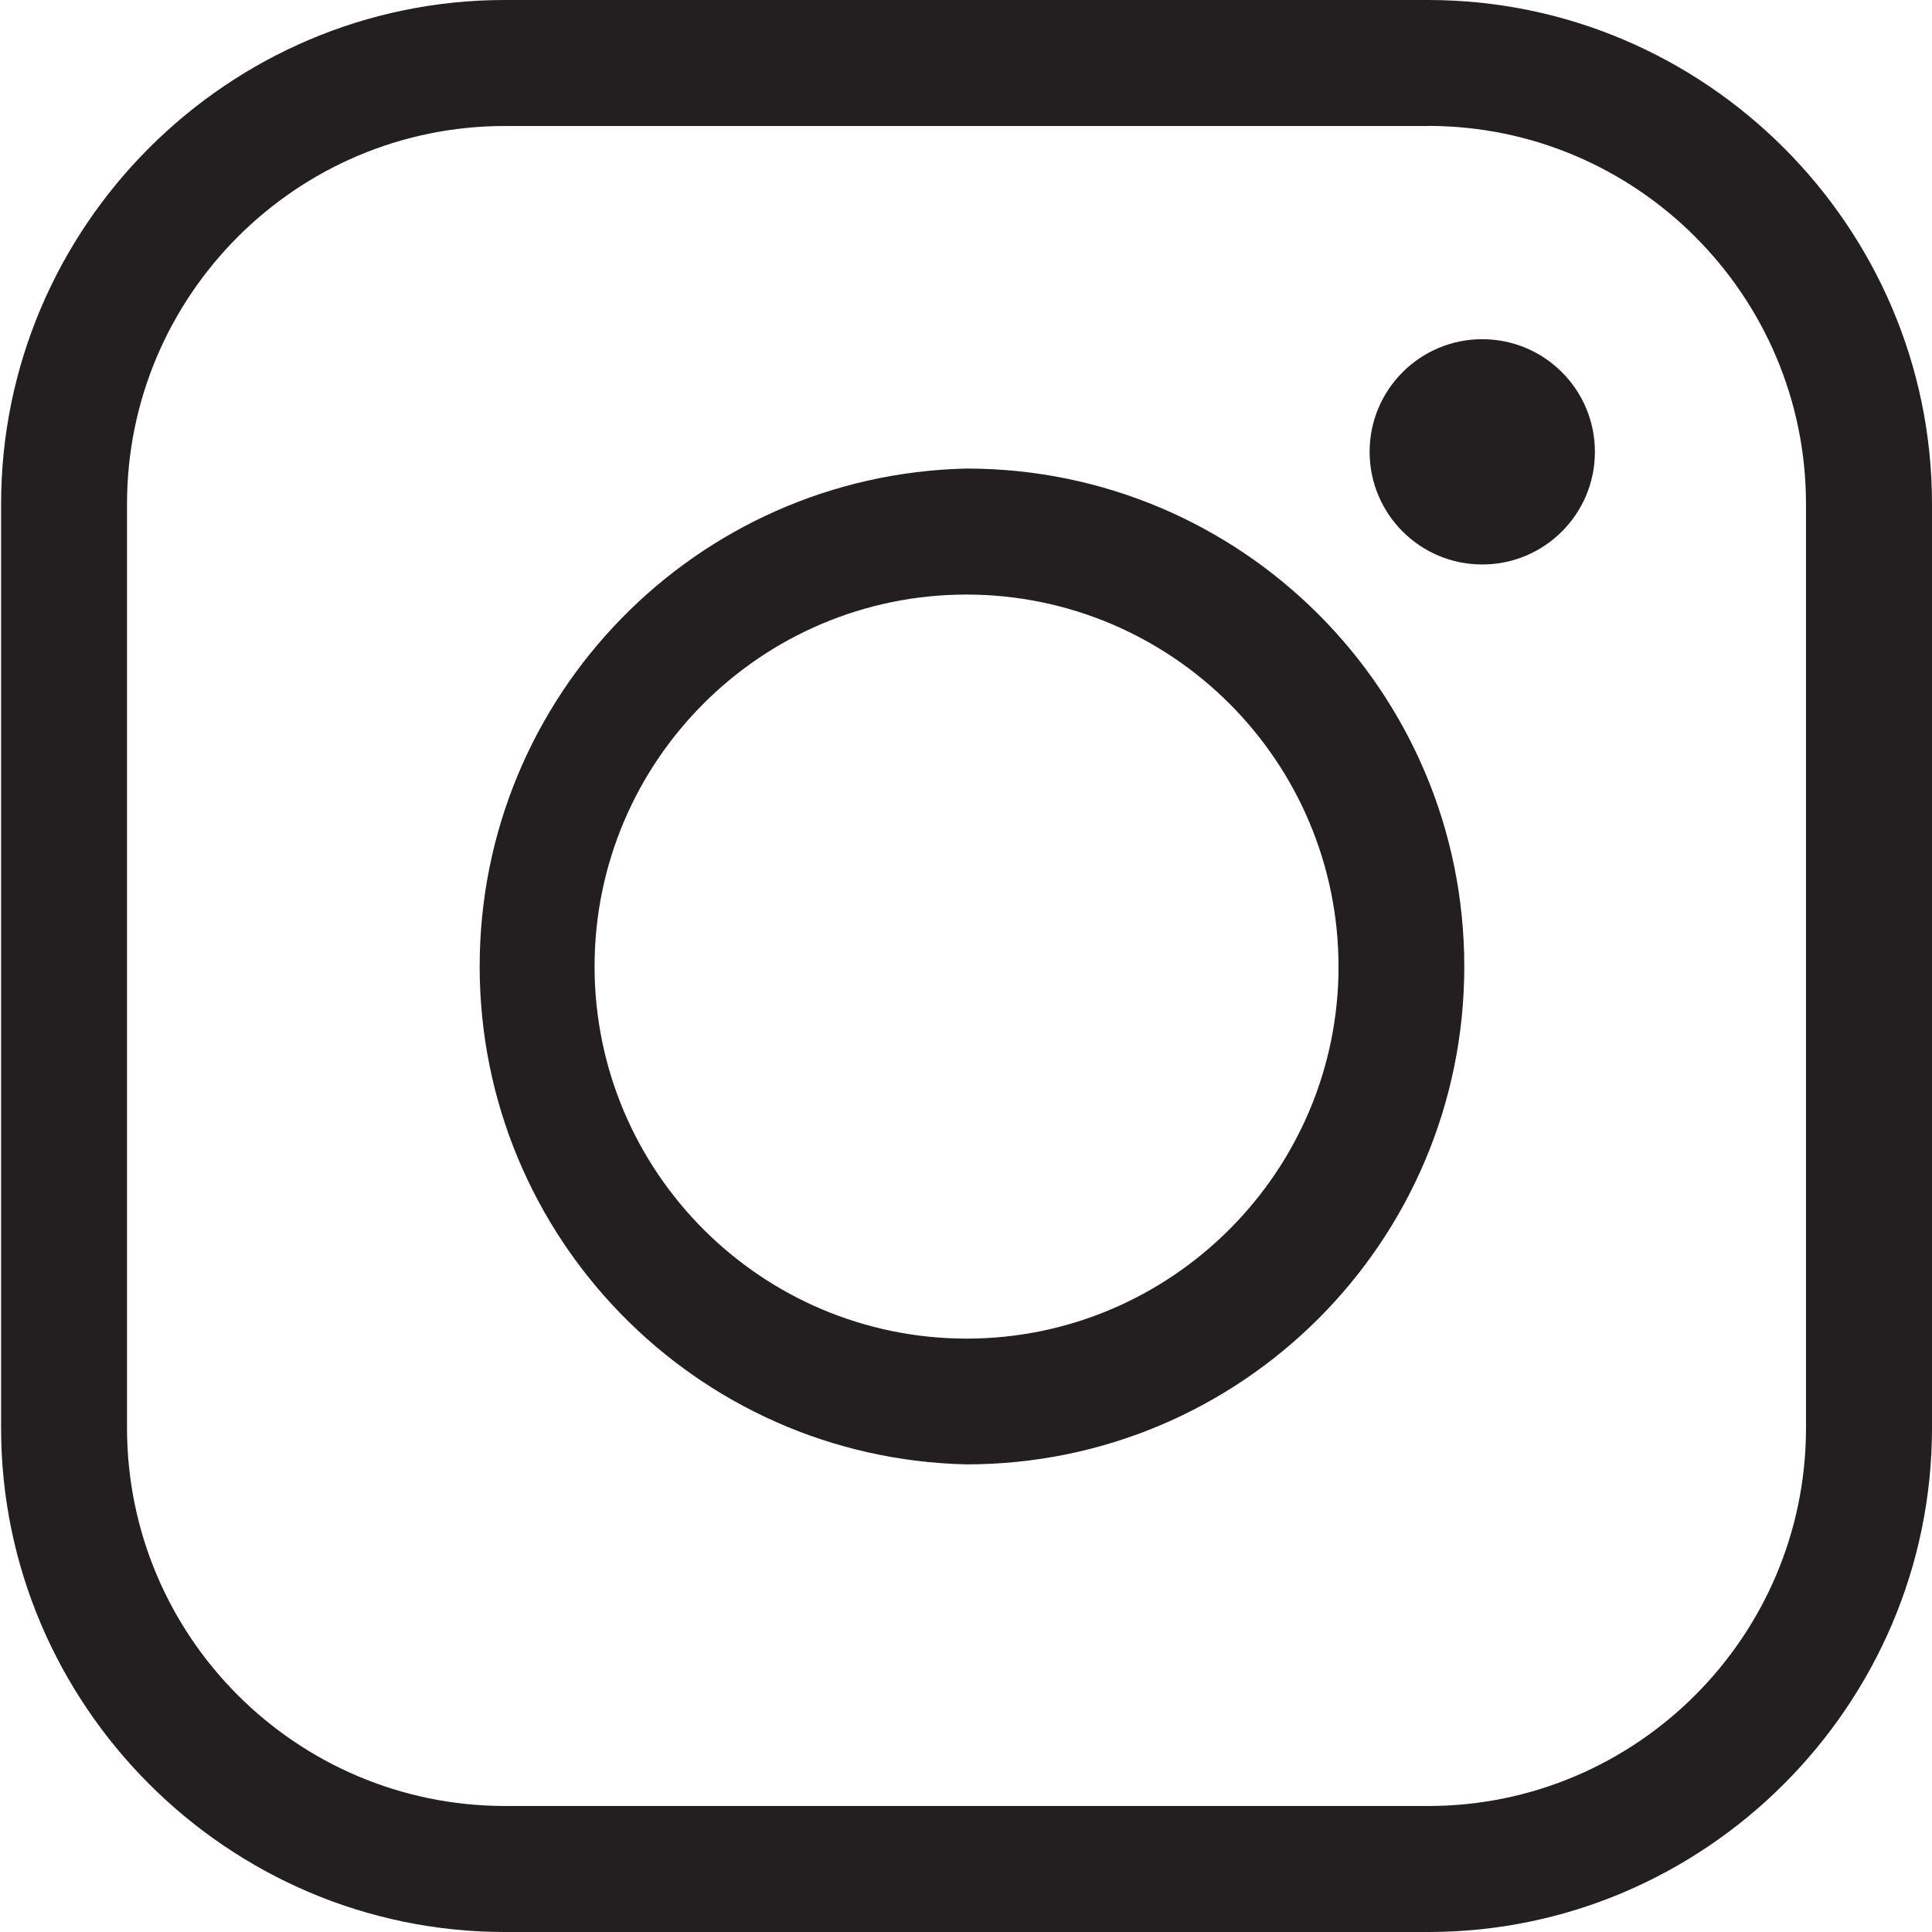
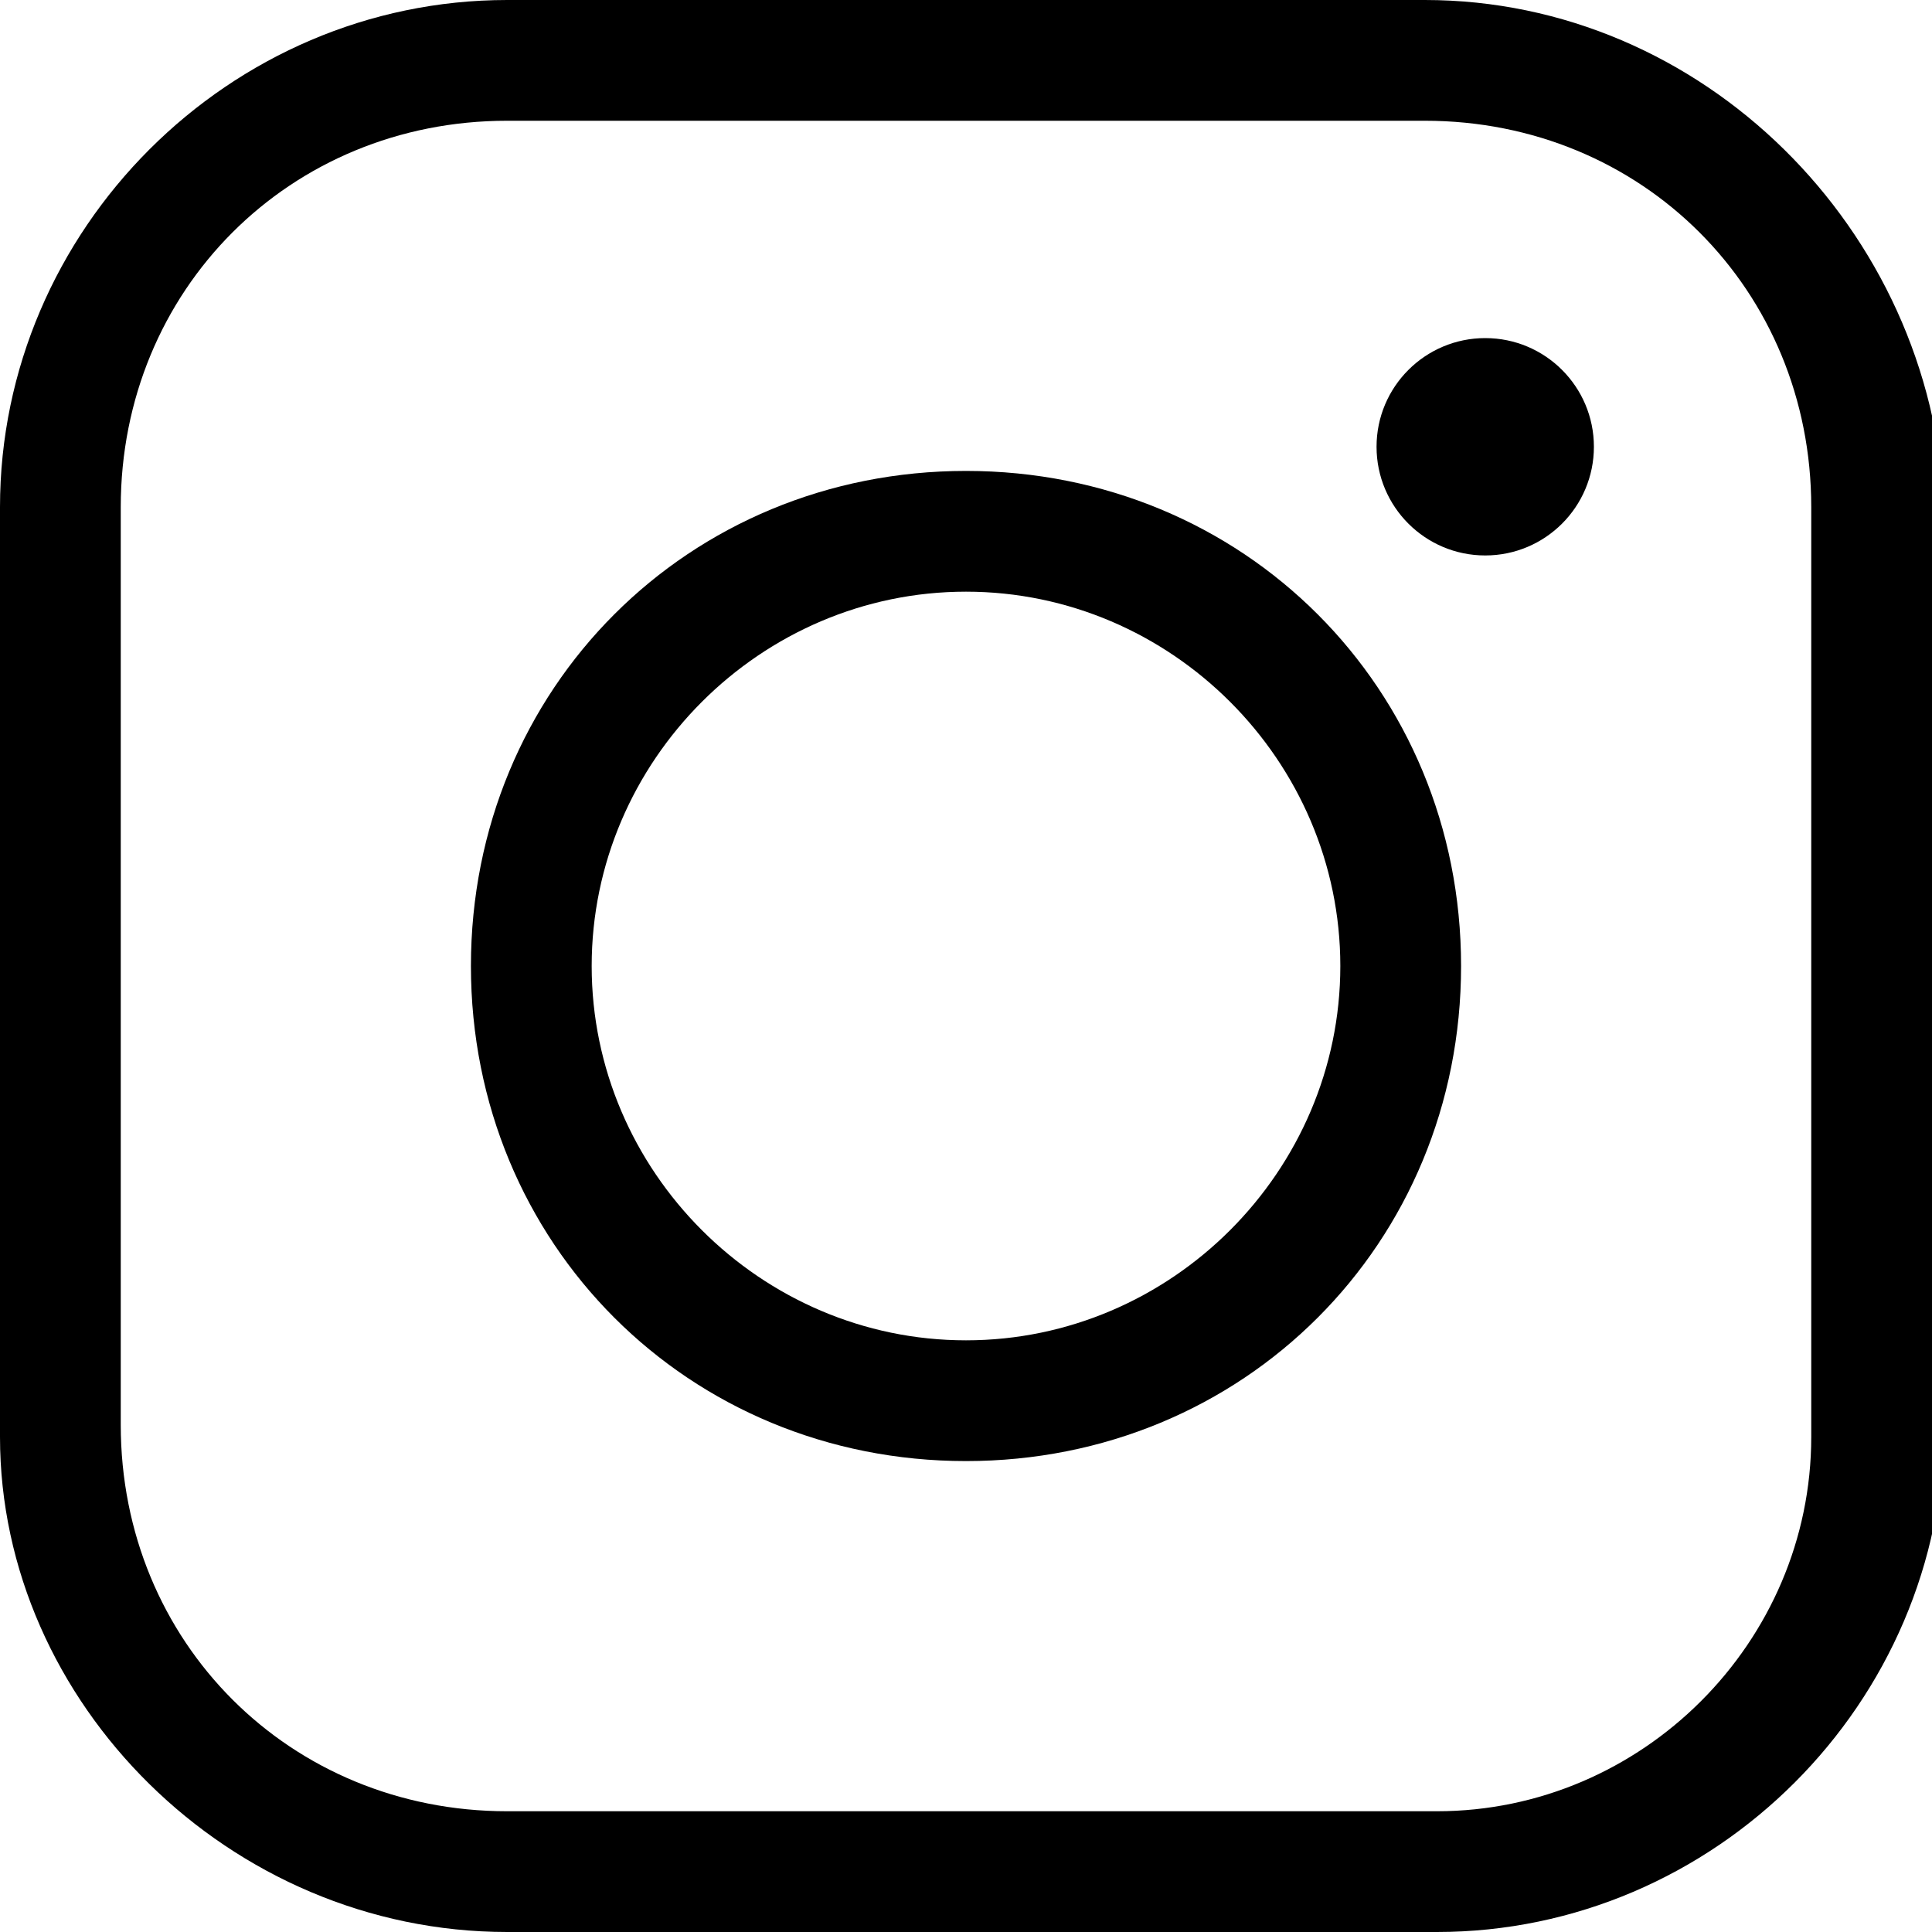
- <svg xmlns="http://www.w3.org/2000/svg" width="23" height="23" viewBox="-3 -3 23 23">
-   <path fill="#231F20" d="M14.002-1.501C16.482-1.501 18.5.519 18.5 3v11c0 2.481-2.018 4.5-4.498 4.5H3.01A4.504 4.504 0 01-1.488 14V3C-1.488.519.53-1.5 3.01-1.5h10.992m0-1.5H3.01C-.29-3-2.987-.301-2.987 3v11.001C-2.987 17.299-.29 20 3.01 20h10.995C17.301 20 20 17.299 20 13.999V3c0-3.301-2.699-6-5.998-6z" />
-   <path fill="#231F20" d="M8.506 4.078a4.434 4.434 0 014.429 4.428c0 2.44-1.989 4.43-4.429 4.43a4.434 4.434 0 01-4.428-4.43 4.431 4.431 0 014.428-4.428m0-1.5a5.929 5.929 0 000 11.855c3.274 0 5.926-2.653 5.926-5.927S11.78 2.578 8.506 2.578z" />
-   <circle cx="14.646" cy="2.379" r="1.341" fill="#231F20" />
+ <svg xmlns="http://www.w3.org/2000/svg" id="Layer_1" viewBox="0 0 16 16">
+   <style>
+         .st0{fill:#231f20}
+     </style>
+   <path d="M11.8 1C13.6 1 15 2.4 15 4.2v7.7c0 1.7-1.4 3.1-3.1 3.1H4.2C2.4 15 1 13.6 1 11.8V4.2C1 2.4 2.4 1 4.2 1h7.6m0-1H4.2C1.9 0 0 1.9 0 4.2v7.7C0 14.1 1.9 16 4.2 16h7.7c2.3 0 4.2-1.9 4.2-4.2V4.2C16 1.9 14.1 0 11.8 0z" class="" />
+   <path d="M8 4.9c1.7 0 3.1 1.4 3.1 3.1 0 1.7-1.4 3.1-3.1 3.1-1.7 0-3.1-1.4-3.1-3.1 0-1.7 1.4-3.1 3.1-3.1m0-1C5.7 3.9 3.9 5.7 3.9 8s1.8 4.1 4.1 4.1 4.1-1.8 4.1-4.1S10.3 3.9 8 3.9z" class="" />
+   <circle cx="12.3" cy="3.7" r=".9" class="" />
</svg>
